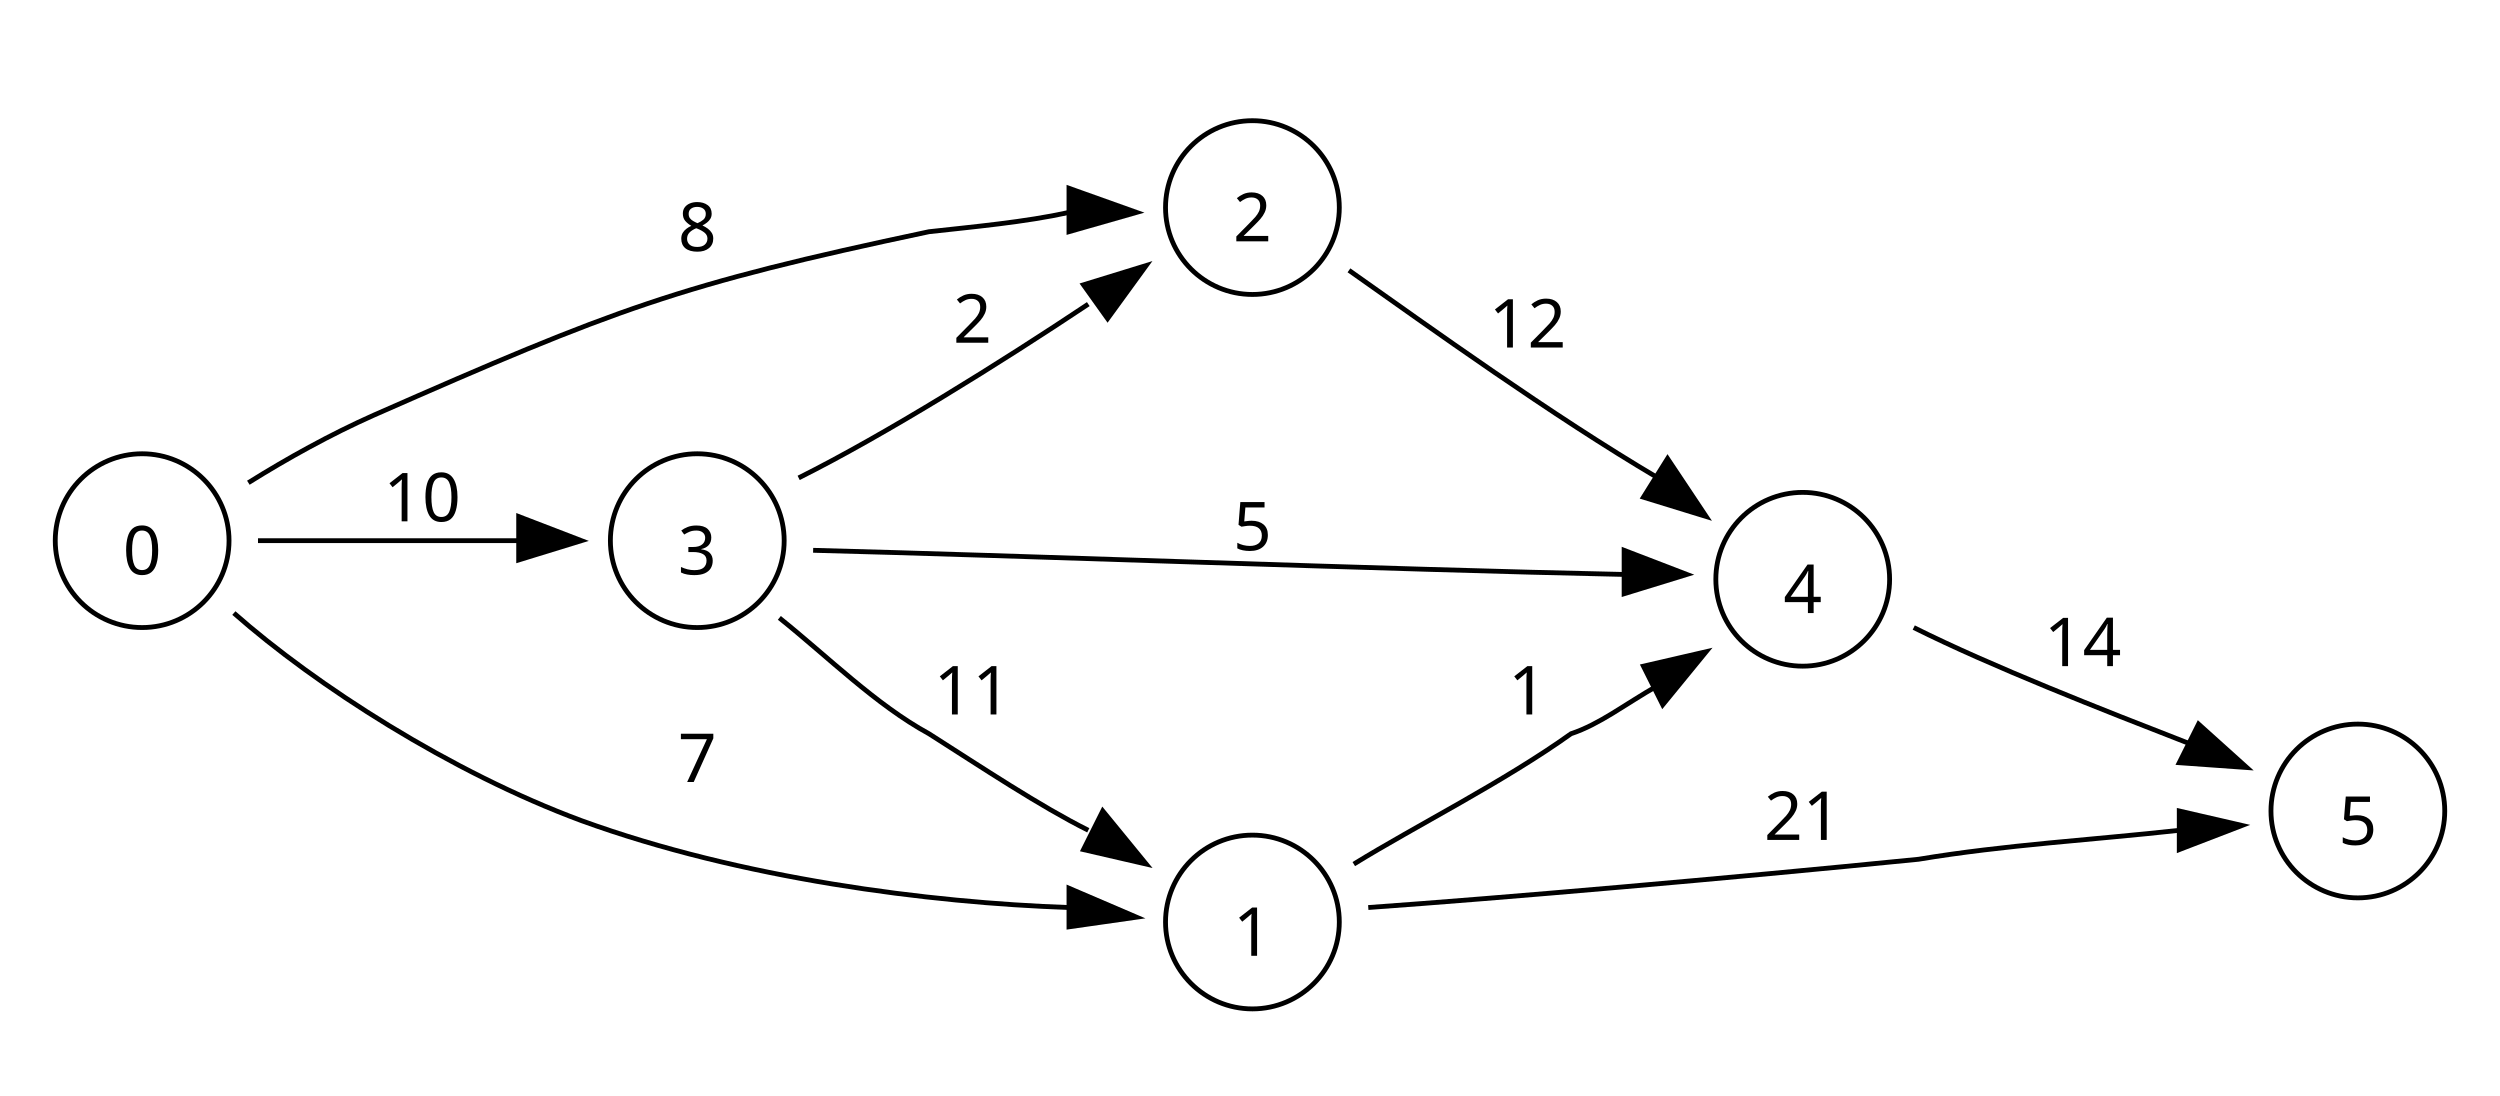
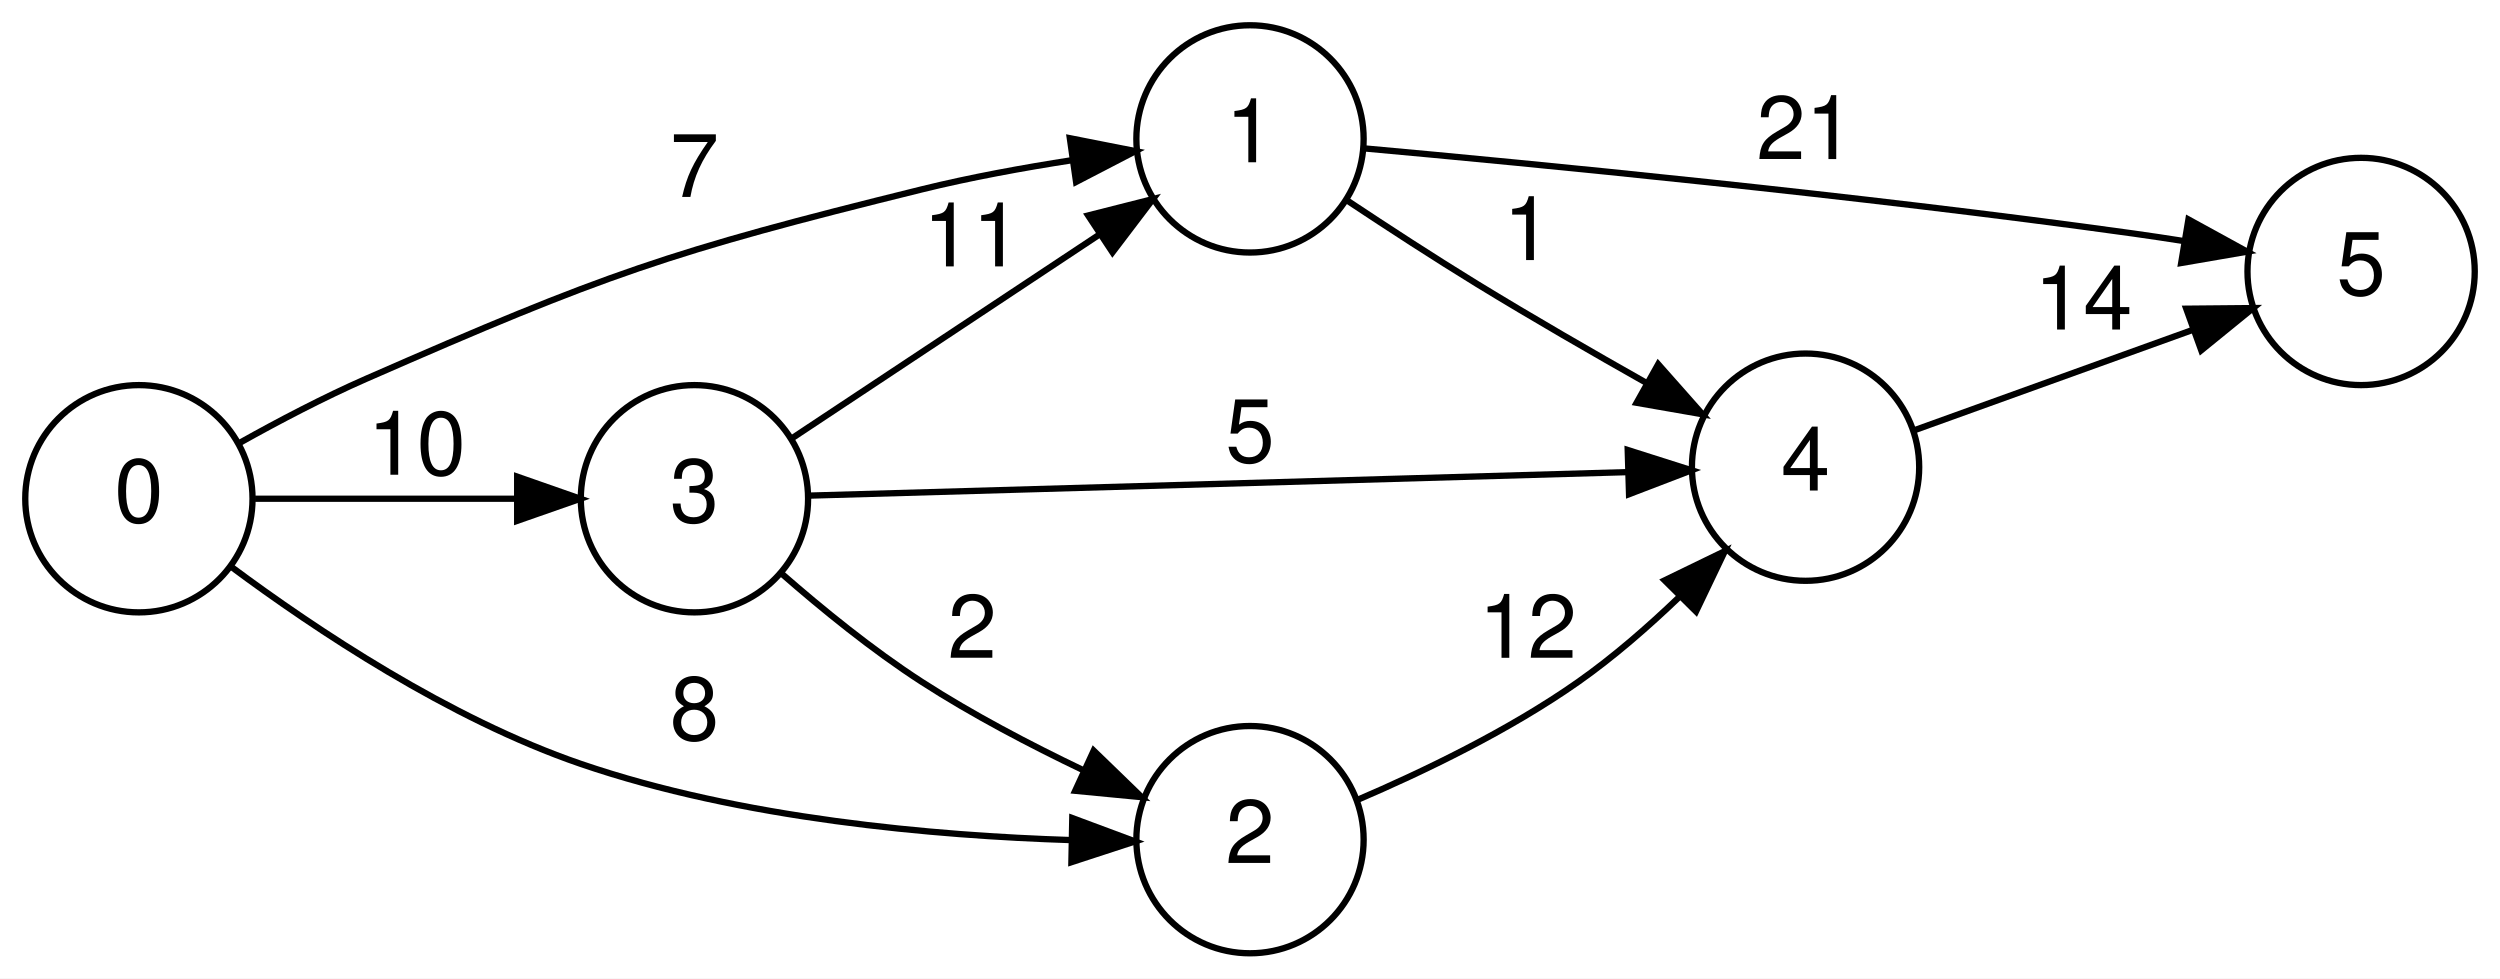
- <svg xmlns="http://www.w3.org/2000/svg" width="689px" height="302px" viewBox="0 0 517 227">
-   <g id="graph0" class="graph" style="font-family:Times-Roman;font-size:14.00;">
-     <polygon style="fill:white;stroke:white;" points="0,227 0,-11 528,-11 528,227 0,227" />
+ <svg xmlns="http://www.w3.org/2000/svg" width="396pt" height="155pt" viewBox="0.00 0.00 396.00 155.00">
+   <g id="graph0" class="graph" transform="scale(1 1) rotate(0) translate(4 151)">
+     <polygon fill="white" stroke="transparent" points="-4,4 -4,-151 392,-151 392,4 -4,4" />
    <g id="node1" class="node">
-       <ellipse style="fill:none;stroke:black;" cx="29" cy="112" rx="18" ry="18" />
-       <text text-anchor="middle" x="29" y="119">0</text>
+       <ellipse fill="none" stroke="black" cx="282" cy="-77" rx="18" ry="18" />
+       <text text-anchor="middle" x="282" y="-73.3" font-family="Helvetica,Arial,sans-serif" font-size="14.00">4</text>
+     </g>
+     <g id="node2" class="node">
+       <ellipse fill="none" stroke="black" cx="370" cy="-108" rx="18" ry="18" />
+       <text text-anchor="middle" x="370" y="-104.3" font-family="Helvetica,Arial,sans-serif" font-size="14.00">5</text>
+     </g>
+     <g id="edge1" class="edge">
+       <path fill="none" stroke="black" d="M299.18,-82.83C311.55,-87.29 328.85,-93.53 343.14,-98.68" />
+       <polygon fill="black" stroke="black" points="342.3,-102.1 352.9,-102.2 344.68,-95.51 342.3,-102.1" />
+       <text text-anchor="middle" x="326" y="-98.8" font-family="Helvetica,Arial,sans-serif" font-size="14.00">14</text>
    </g>
    <g id="node3" class="node">
-       <ellipse style="fill:none;stroke:black;" cx="259" cy="43" rx="18" ry="18" />
-       <text text-anchor="middle" x="259" y="50">2</text>
+       <ellipse fill="none" stroke="black" cx="194" cy="-129" rx="18" ry="18" />
+       <text text-anchor="middle" x="194" y="-125.3" font-family="Helvetica,Arial,sans-serif" font-size="14.00">1</text>
+     </g>
+     <g id="edge3" class="edge">
+       <path fill="none" stroke="black" d="M209.51,-119.16C215.76,-115.01 223.18,-110.18 230,-106 238.68,-100.69 248.35,-95.11 256.91,-90.28" />
+       <polygon fill="black" stroke="black" points="258.66,-93.31 265.68,-85.38 255.24,-87.2 258.66,-93.31" />
+       <text text-anchor="middle" x="238" y="-109.8" font-family="Helvetica,Arial,sans-serif" font-size="14.00">1</text>
    </g>
    <g id="edge2" class="edge">
-       <path style="fill:none;stroke:black;" d="M51,100C59,95 68,90 77,86 127,64 140,59 192,48 201,47 212,46 221,44" />
-       <polygon style="fill:black;stroke:black;" points="221,39 235,44 221,48 221,39" />
-       <text text-anchor="middle" x="144" y="52">8</text>
+       <path fill="none" stroke="black" d="M212.16,-127.49C238.45,-125.11 290.25,-120.1 334,-114 336.56,-113.64 339.23,-113.24 341.89,-112.82" />
+       <polygon fill="black" stroke="black" points="342.65,-116.24 351.94,-111.14 341.5,-109.34 342.65,-116.24" />
+       <text text-anchor="middle" x="282" y="-125.8" font-family="Helvetica,Arial,sans-serif" font-size="14.00">21</text>
+     </g>
+     <g id="node4" class="node">
+       <ellipse fill="none" stroke="black" cx="106" cy="-72" rx="18" ry="18" />
+       <text text-anchor="middle" x="106" y="-68.3" font-family="Helvetica,Arial,sans-serif" font-size="14.00">3</text>
+     </g>
+     <g id="edge6" class="edge">
+       <path fill="none" stroke="black" d="M124,-72.49C154.15,-73.35 217.21,-75.17 253.57,-76.21" />
+       <polygon fill="black" stroke="black" points="253.83,-79.72 263.93,-76.51 254.04,-72.72 253.83,-79.72" />
+       <text text-anchor="middle" x="194" y="-77.8" font-family="Helvetica,Arial,sans-serif" font-size="14.00">5</text>
+     </g>
+     <g id="edge4" class="edge">
+       <path fill="none" stroke="black" d="M121.59,-81.67C134.89,-90.48 154.75,-103.65 170.16,-113.86" />
+       <polygon fill="black" stroke="black" points="168.36,-116.87 178.63,-119.47 172.22,-111.03 168.36,-116.87" />
+       <text text-anchor="middle" x="150" y="-108.8" font-family="Helvetica,Arial,sans-serif" font-size="14.00">11</text>
    </g>
    <g id="node5" class="node">
-       <ellipse style="fill:none;stroke:black;" cx="144" cy="112" rx="18" ry="18" />
-       <text text-anchor="middle" x="144" y="119">3</text>
+       <ellipse fill="none" stroke="black" cx="194" cy="-18" rx="18" ry="18" />
+       <text text-anchor="middle" x="194" y="-14.3" font-family="Helvetica,Arial,sans-serif" font-size="14.00">2</text>
    </g>
-     <g id="edge4" class="edge">
-       <path style="fill:none;stroke:black;" d="M53,112C69,112 89,112 107,112" />
-       <polygon style="fill:black;stroke:black;" points="107,107 120,112 107,116 107,107" />
-       <text text-anchor="middle" x="87" y="108">10</text>
+     <g id="edge5" class="edge">
+       <path fill="none" stroke="black" d="M119.73,-60.21C126.13,-54.61 134.18,-48.05 142,-43 149.98,-37.84 159.17,-33.03 167.53,-29.03" />
+       <polygon fill="black" stroke="black" points="169.24,-32.1 176.85,-24.73 166.31,-25.74 169.24,-32.1" />
+       <text text-anchor="middle" x="150" y="-46.8" font-family="Helvetica,Arial,sans-serif" font-size="14.00">2</text>
    </g>
-     <g id="node7" class="node">
-       <ellipse style="fill:none;stroke:black;" cx="259" cy="191" rx="18" ry="18" />
-       <text text-anchor="middle" x="259" y="198">1</text>
+     <g id="edge7" class="edge">
+       <path fill="none" stroke="black" d="M210.88,-24.24C221.33,-28.71 235.03,-35.28 246,-43 251.55,-46.9 257.05,-51.69 261.99,-56.43" />
+       <polygon fill="black" stroke="black" points="259.68,-59.07 269.22,-63.7 264.65,-54.14 259.68,-59.07" />
+       <text text-anchor="middle" x="238" y="-46.8" font-family="Helvetica,Arial,sans-serif" font-size="14.00">12</text>
    </g>
-     <g id="edge6" class="edge">
-       <path style="fill:none;stroke:black;" d="M48,127C65,142 93,160 120,170 153,182 192,187 221,188" />
-       <polygon style="fill:black;stroke:black;" points="221,184 235,190 221,192 221,184" />
-       <text text-anchor="middle" x="144" y="162">7</text>
-     </g>
-     <g id="node9" class="node">
-       <ellipse style="fill:none;stroke:black;" cx="373" cy="120" rx="18" ry="18" />
-       <text text-anchor="middle" x="373" y="127">4</text>
+     <g id="node6" class="node">
+       <ellipse fill="none" stroke="black" cx="18" cy="-72" rx="18" ry="18" />
+       <text text-anchor="middle" x="18" y="-68.3" font-family="Helvetica,Arial,sans-serif" font-size="14.00">0</text>
    </g>
    <g id="edge8" class="edge">
-       <path style="fill:none;stroke:black;" d="M279,56C296,68 321,86 343,99" />
-       <polygon style="fill:black;stroke:black;" points="345,95 353,107 340,103 345,95" />
-       <text text-anchor="middle" x="316" y="72">12</text>
+       <path fill="none" stroke="black" d="M34.05,-80.9C40.13,-84.3 47.29,-88.06 54,-91 91.85,-107.58 101.88,-111.09 142,-121 149.66,-122.89 158.08,-124.43 165.83,-125.63" />
+       <polygon fill="black" stroke="black" points="165.46,-129.11 175.85,-127.06 166.45,-122.18 165.46,-129.11" />
+       <text text-anchor="middle" x="106" y="-119.8" font-family="Helvetica,Arial,sans-serif" font-size="14.00">7</text>
    </g>
-     <g id="edge12" class="edge">
-       <path style="fill:none;stroke:black;" d="M165,99C183,90 207,75 225,63" />
-       <polygon style="fill:black;stroke:black;" points="224,59 237,55 229,66 224,59" />
-       <text text-anchor="middle" x="201" y="71">2</text>
-     </g>
-     <g id="edge14" class="edge">
-       <path style="fill:none;stroke:black;" d="M161,128C171,136 181,146 192,152 203,159 215,167 225,172" />
-       <polygon style="fill:black;stroke:black;" points="228,168 237,179 224,176 228,168" />
-       <text text-anchor="middle" x="201" y="148">11</text>
+     <g id="edge9" class="edge">
+       <path fill="none" stroke="black" d="M36.4,-72C48.25,-72 64.18,-72 77.71,-72" />
+       <polygon fill="black" stroke="black" points="77.92,-75.5 87.92,-72 77.92,-68.5 77.92,-75.5" />
+       <text text-anchor="middle" x="62" y="-75.8" font-family="Helvetica,Arial,sans-serif" font-size="14.00">10</text>
    </g>
    <g id="edge10" class="edge">
-       <path style="fill:none;stroke:black;" d="M168,114C208,115 288,118 336,119" />
-       <polygon style="fill:black;stroke:black;" points="336,114 349,119 336,123 336,114" />
-       <text text-anchor="middle" x="259" y="114">5</text>
-     </g>
-     <g id="edge16" class="edge">
-       <path style="fill:none;stroke:black;" d="M280,179C293,171 311,162 325,152 331,150 336,146 343,142" />
-       <polygon style="fill:black;stroke:black;" points="340,138 353,135 344,146 340,138" />
-       <text text-anchor="middle" x="316" y="148">1</text>
-     </g>
-     <g id="node15" class="node">
-       <ellipse style="fill:none;stroke:black;" cx="488" cy="168" rx="18" ry="18" />
-       <text text-anchor="middle" x="488" y="175">5</text>
-     </g>
-     <g id="edge18" class="edge">
-       <path style="fill:none;stroke:black;" d="M283,188C311,186 357,182 397,178 415,175 433,174 451,172" />
-       <polygon style="fill:black;stroke:black;" points="451,168 464,171 451,176 451,168" />
-       <text text-anchor="middle" x="373" y="174">21</text>
-     </g>
-     <g id="edge20" class="edge">
-       <path style="fill:none;stroke:black;" d="M396,130C412,138 435,147 453,154" />
-       <polygon style="fill:black;stroke:black;" points="455,150 465,159 451,158 455,150" />
-       <text text-anchor="middle" x="431" y="138">14</text>
+       <path fill="none" stroke="black" d="M32.63,-61.22C45.94,-51.32 67.17,-37.14 88,-30 113.39,-21.3 144.05,-18.62 165.66,-17.93" />
+       <polygon fill="black" stroke="black" points="165.85,-21.42 175.78,-17.72 165.71,-14.43 165.85,-21.42" />
+       <text text-anchor="middle" x="106" y="-33.8" font-family="Helvetica,Arial,sans-serif" font-size="14.00">8</text>
    </g>
  </g>
</svg>
